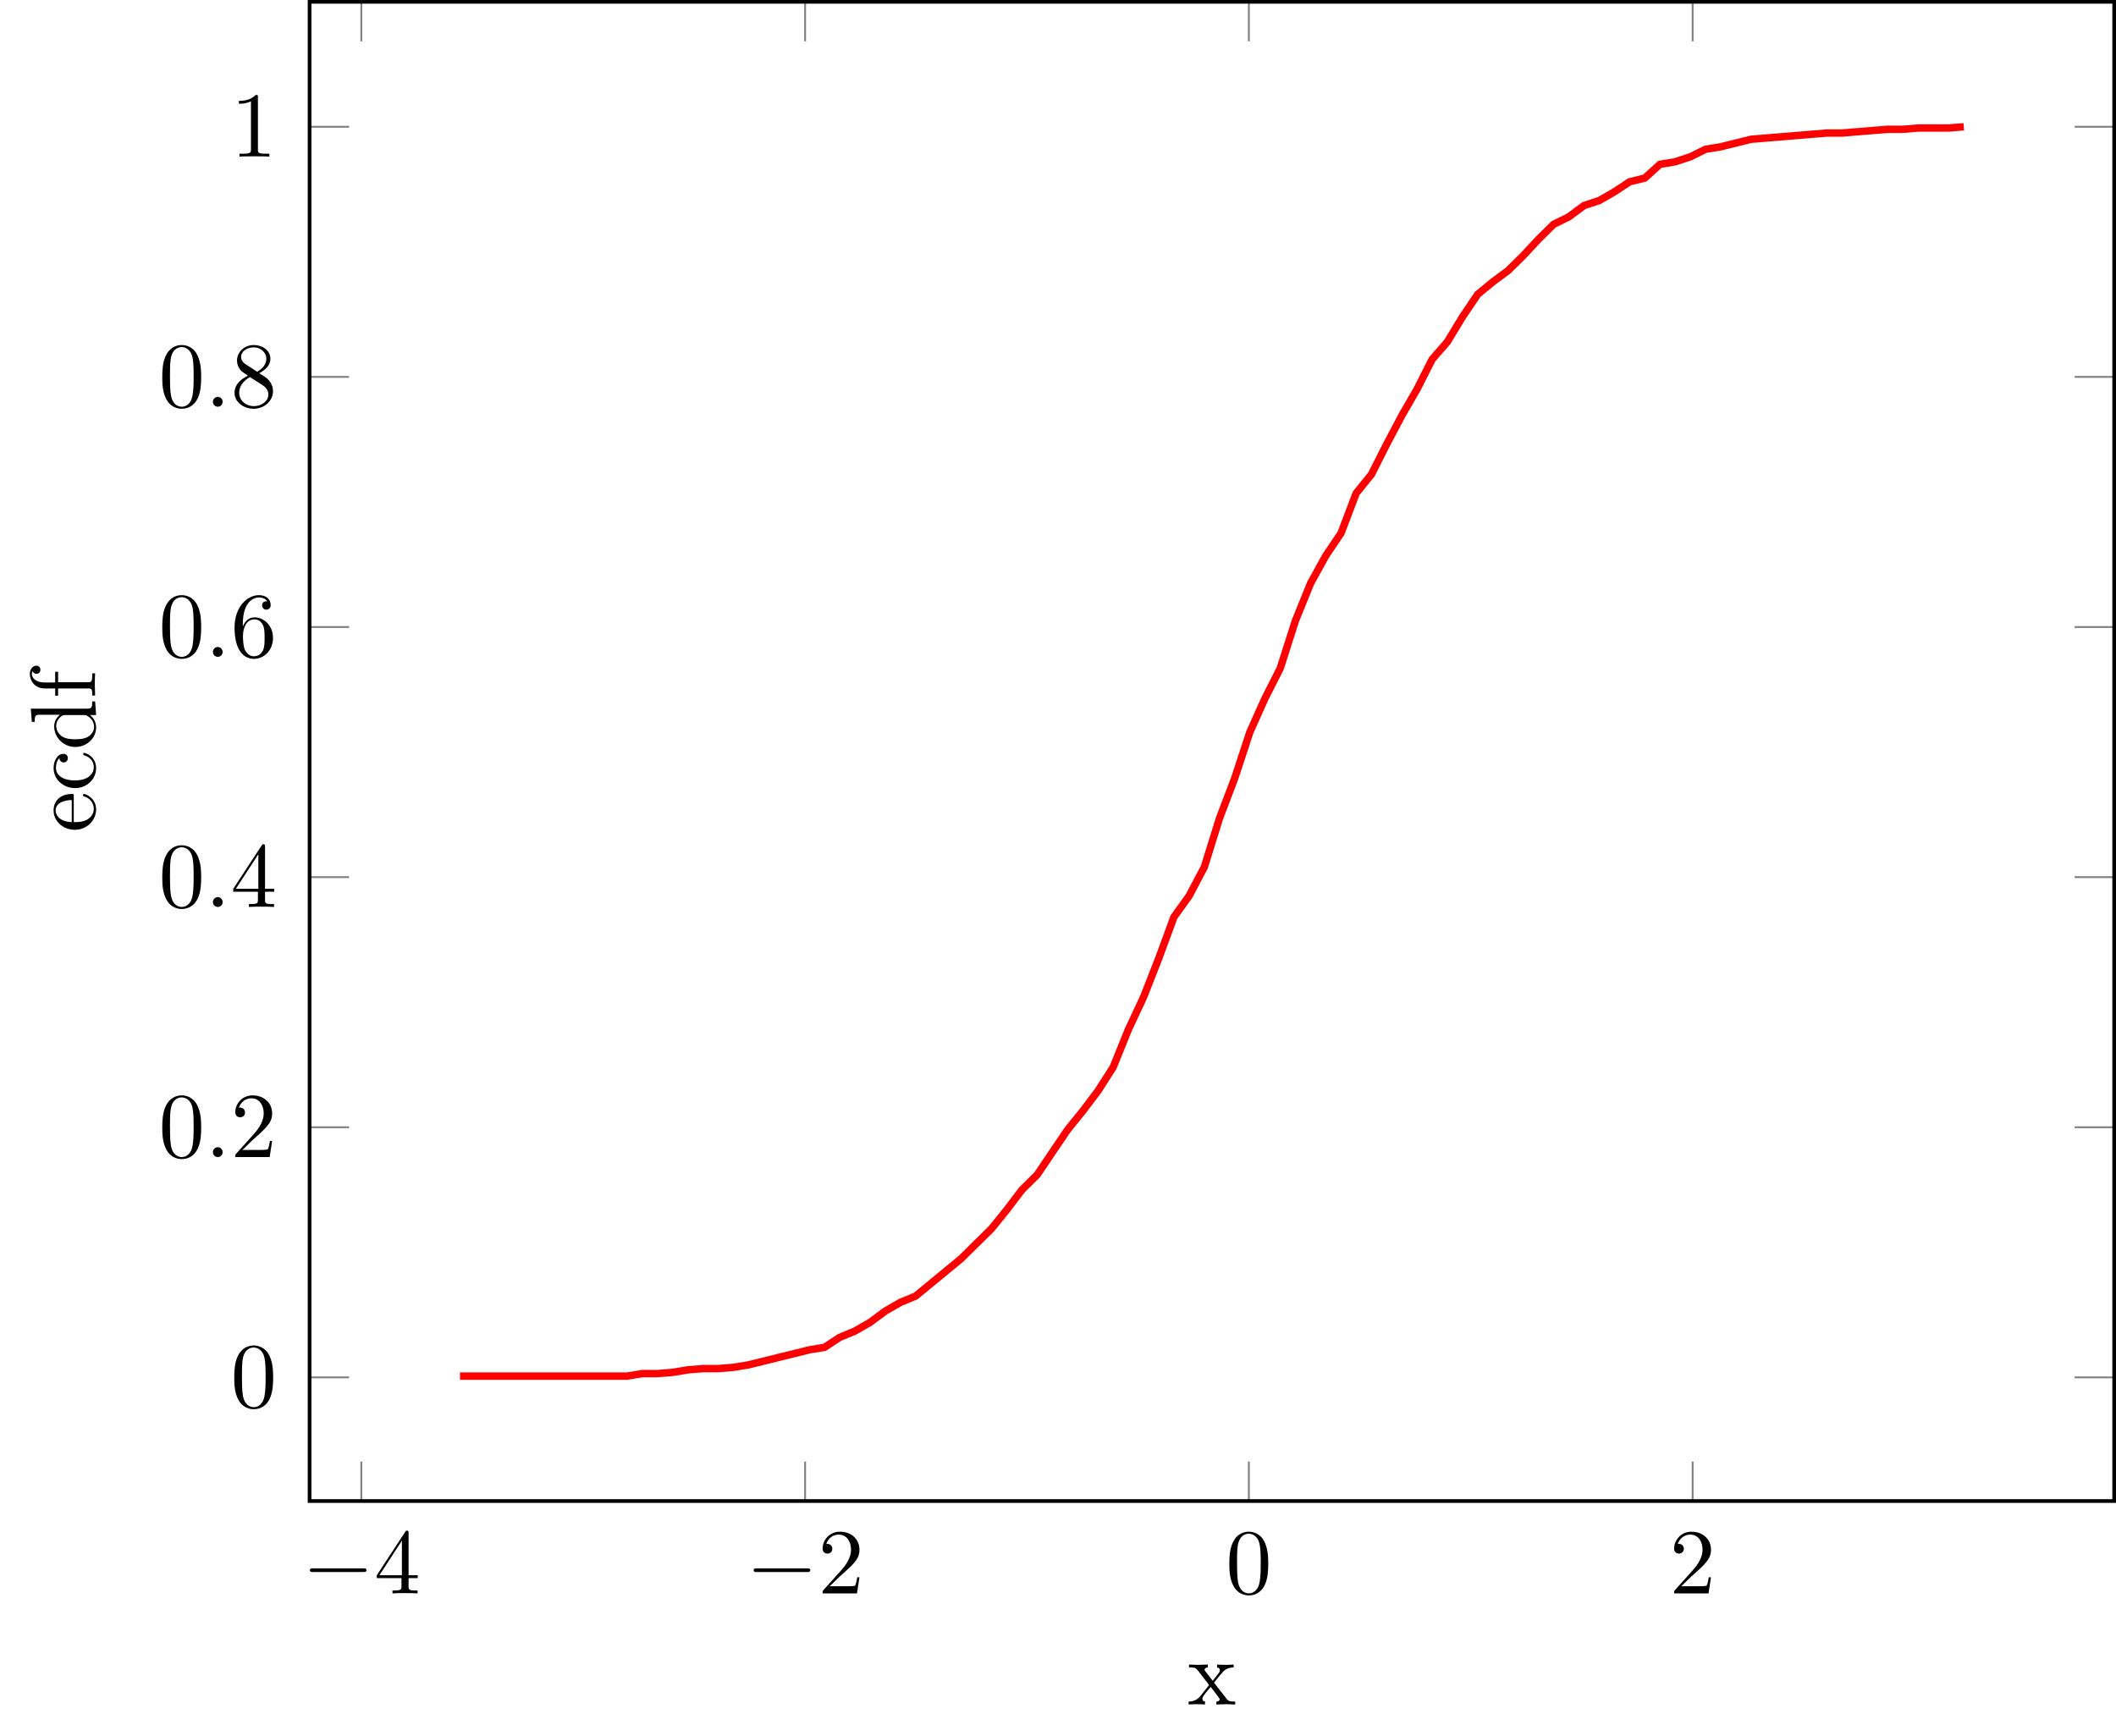
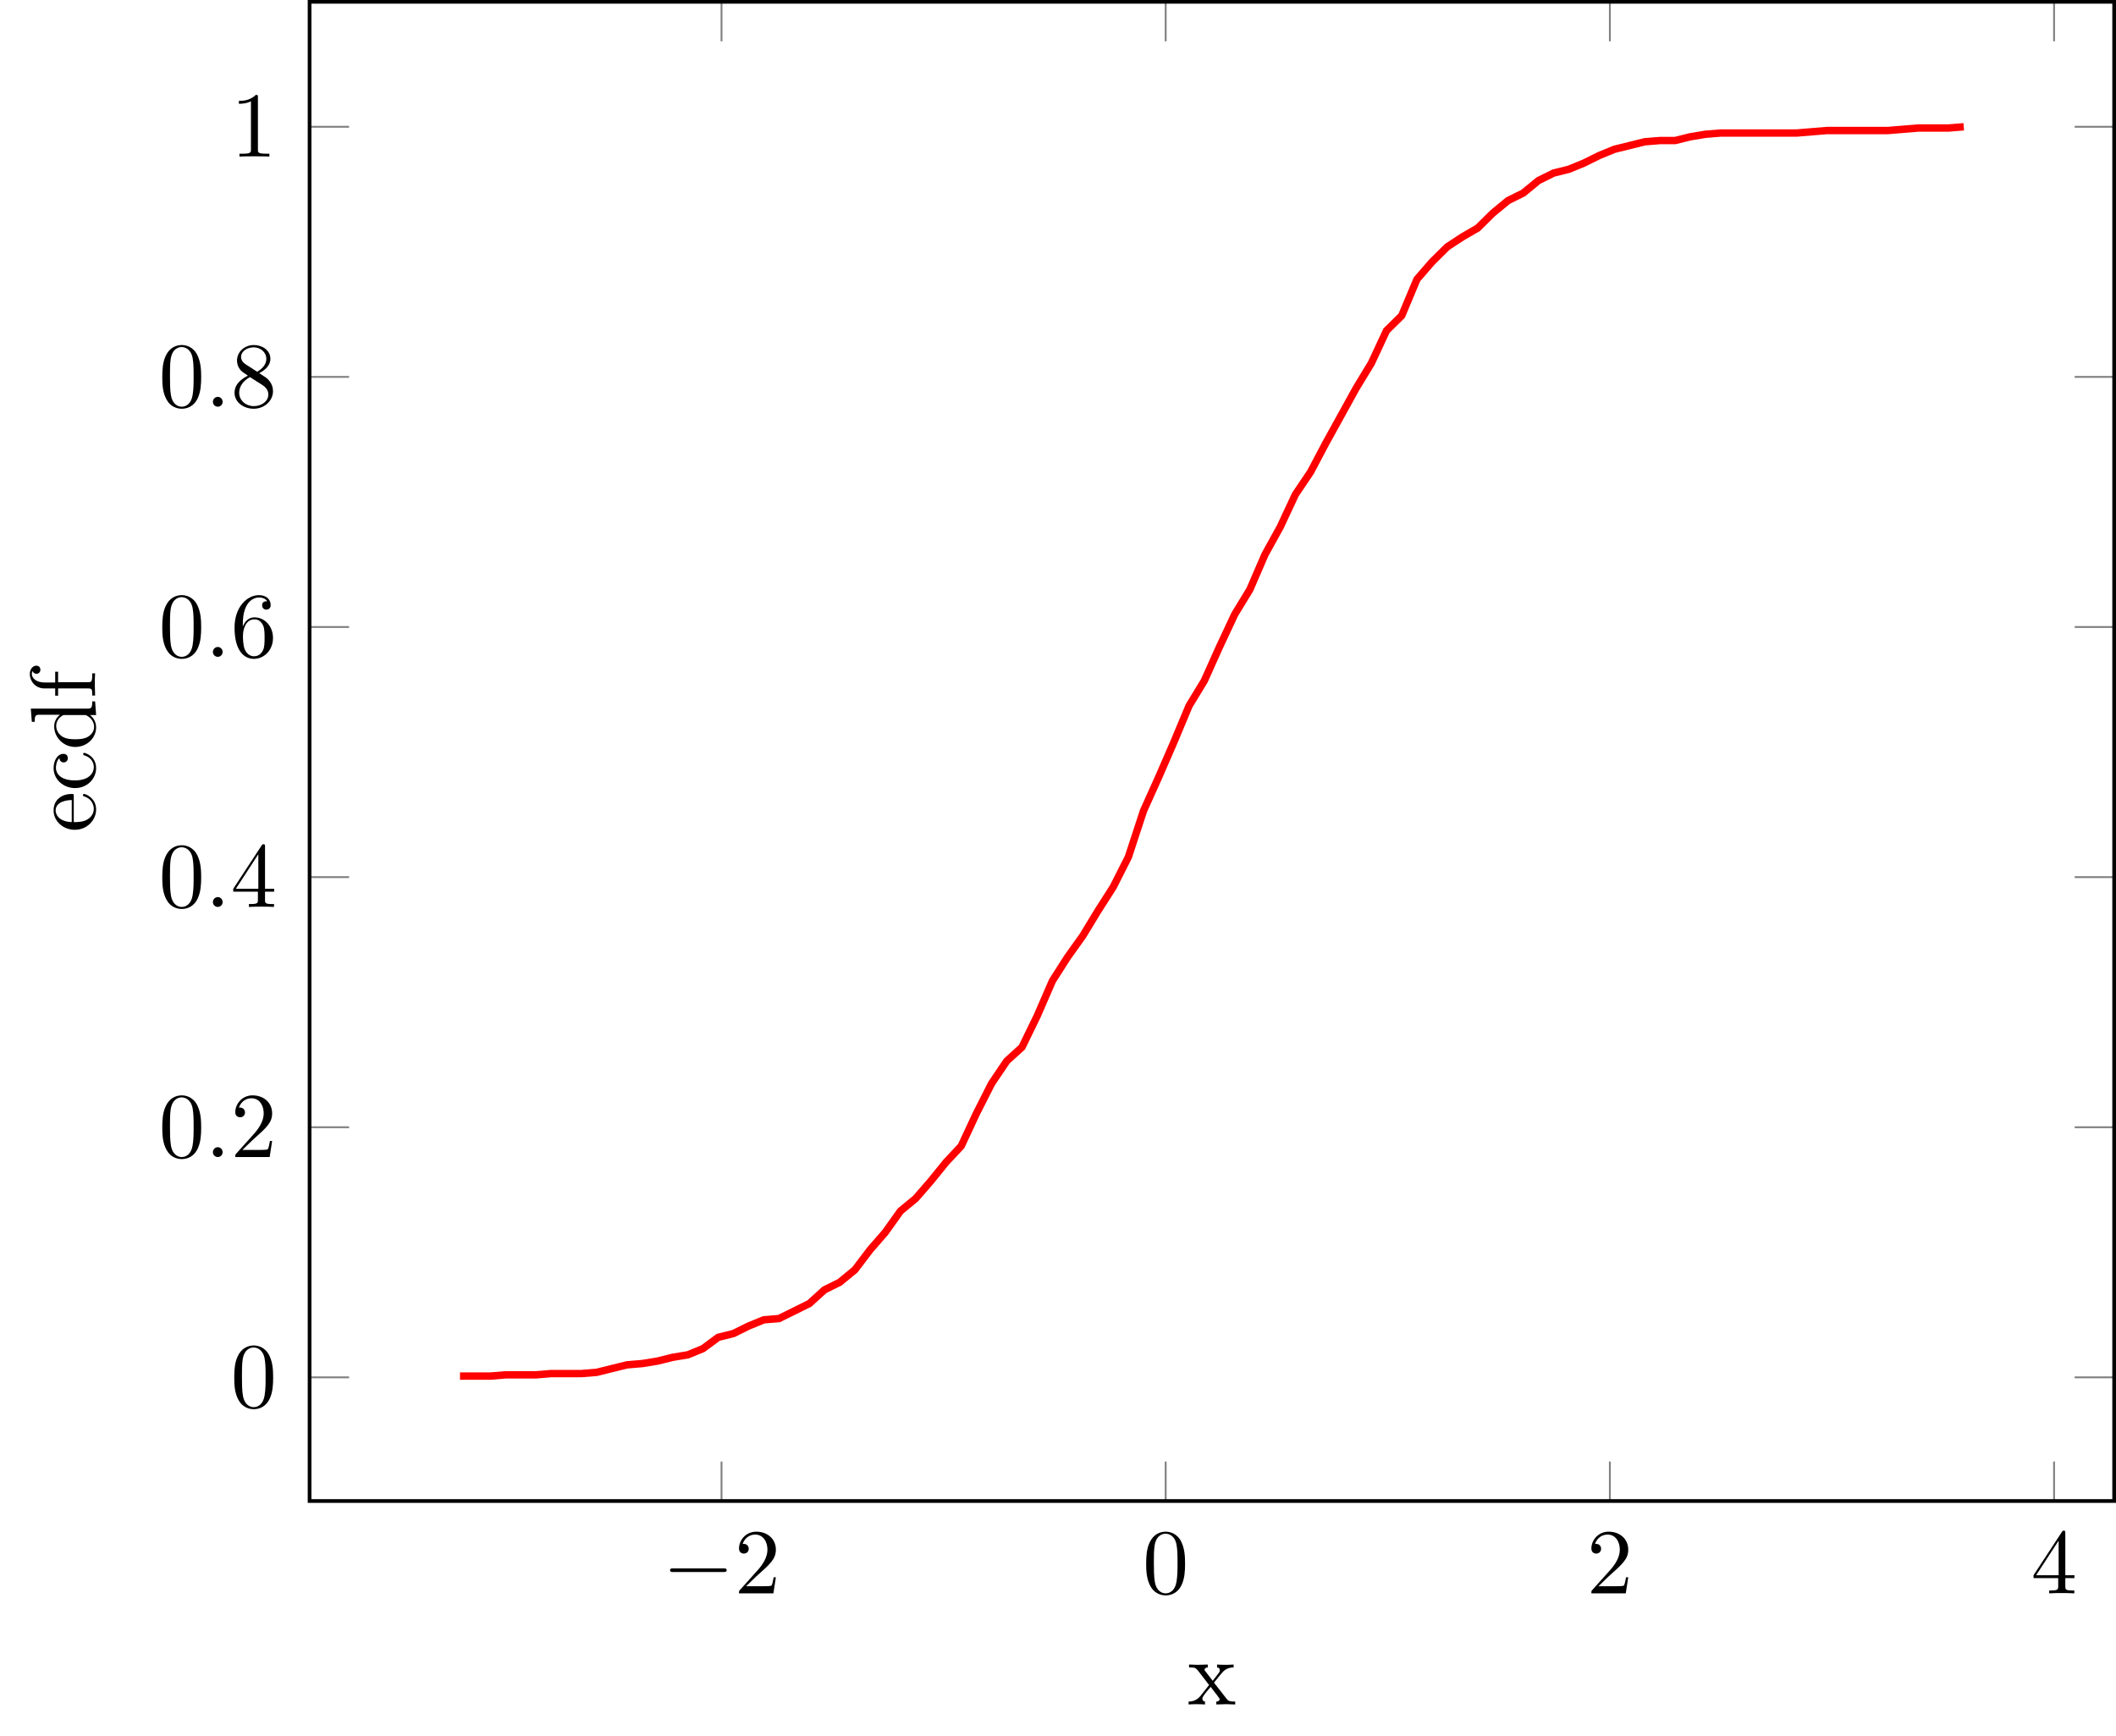
- <svg xmlns="http://www.w3.org/2000/svg" xmlns:xlink="http://www.w3.org/1999/xlink" width="227.797pt" height="186.812pt" viewBox="0 0 227.797 186.812" version="1.1">
+ <svg xmlns="http://www.w3.org/2000/svg" xmlns:xlink="http://www.w3.org/1999/xlink" width="227.8pt" height="186.812pt" viewBox="0 0 227.8 186.812" version="1.1">
  <defs>
    <g>
      <symbol overflow="visible" id="glyph0-0">
        <path style="stroke:none;" d="" />
      </symbol>
      <symbol overflow="visible" id="glyph0-1">
        <path style="stroke:none;" d="M 6.562 -2.297 C 6.734 -2.297 6.922 -2.297 6.922 -2.5 C 6.922 -2.688 6.734 -2.688 6.562 -2.688 L 1.172 -2.688 C 1 -2.688 0.828 -2.688 0.828 -2.5 C 0.828 -2.297 1 -2.297 1.172 -2.297 Z M 6.562 -2.297 " />
      </symbol>
      <symbol overflow="visible" id="glyph1-0">
        <path style="stroke:none;" d="" />
      </symbol>
      <symbol overflow="visible" id="glyph1-1">
-         <path style="stroke:none;" d="M 2.938 -1.641 L 2.938 -0.781 C 2.938 -0.422 2.906 -0.312 2.172 -0.312 L 1.969 -0.312 L 1.969 0 C 2.375 -0.031 2.891 -0.031 3.312 -0.031 C 3.734 -0.031 4.25 -0.031 4.672 0 L 4.672 -0.312 L 4.453 -0.312 C 3.719 -0.312 3.703 -0.422 3.703 -0.781 L 3.703 -1.641 L 4.688 -1.641 L 4.688 -1.953 L 3.703 -1.953 L 3.703 -6.484 C 3.703 -6.688 3.703 -6.75 3.531 -6.75 C 3.453 -6.75 3.422 -6.75 3.344 -6.625 L 0.281 -1.953 L 0.281 -1.641 Z M 2.984 -1.953 L 0.562 -1.953 L 2.984 -5.672 Z M 2.984 -1.953 " />
+         <path style="stroke:none;" d="M 1.266 -0.766 L 2.328 -1.797 C 3.875 -3.172 4.469 -3.703 4.469 -4.703 C 4.469 -5.844 3.578 -6.641 2.359 -6.641 C 1.234 -6.641 0.5 -5.719 0.5 -4.828 C 0.5 -4.281 1 -4.281 1.031 -4.281 C 1.203 -4.281 1.547 -4.391 1.547 -4.812 C 1.547 -5.062 1.359 -5.328 1.016 -5.328 C 0.938 -5.328 0.922 -5.328 0.891 -5.312 C 1.109 -5.969 1.656 -6.328 2.234 -6.328 C 3.141 -6.328 3.562 -5.516 3.562 -4.703 C 3.562 -3.906 3.078 -3.125 2.516 -2.5 L 0.609 -0.375 C 0.5 -0.266 0.5 -0.234 0.5 0 L 4.203 0 L 4.469 -1.734 L 4.234 -1.734 C 4.172 -1.438 4.109 -1 4 -0.844 C 3.938 -0.766 3.281 -0.766 3.062 -0.766 Z M 1.266 -0.766 " />
      </symbol>
      <symbol overflow="visible" id="glyph1-2">
-         <path style="stroke:none;" d="M 1.266 -0.766 L 2.328 -1.797 C 3.875 -3.172 4.469 -3.703 4.469 -4.703 C 4.469 -5.844 3.578 -6.641 2.359 -6.641 C 1.234 -6.641 0.5 -5.719 0.5 -4.828 C 0.5 -4.281 1 -4.281 1.031 -4.281 C 1.203 -4.281 1.547 -4.391 1.547 -4.812 C 1.547 -5.062 1.359 -5.328 1.016 -5.328 C 0.938 -5.328 0.922 -5.328 0.891 -5.312 C 1.109 -5.969 1.656 -6.328 2.234 -6.328 C 3.141 -6.328 3.562 -5.516 3.562 -4.703 C 3.562 -3.906 3.078 -3.125 2.516 -2.5 L 0.609 -0.375 C 0.5 -0.266 0.5 -0.234 0.5 0 L 4.203 0 L 4.469 -1.734 L 4.234 -1.734 C 4.172 -1.438 4.109 -1 4 -0.844 C 3.938 -0.766 3.281 -0.766 3.062 -0.766 Z M 1.266 -0.766 " />
+         <path style="stroke:none;" d="M 4.578 -3.188 C 4.578 -3.984 4.531 -4.781 4.188 -5.516 C 3.734 -6.484 2.906 -6.641 2.5 -6.641 C 1.891 -6.641 1.172 -6.375 0.75 -5.453 C 0.438 -4.766 0.391 -3.984 0.391 -3.188 C 0.391 -2.438 0.422 -1.547 0.844 -0.781 C 1.266 0.016 2 0.219 2.484 0.219 C 3.016 0.219 3.781 0.016 4.219 -0.938 C 4.531 -1.625 4.578 -2.406 4.578 -3.188 Z M 2.484 0 C 2.094 0 1.5 -0.25 1.328 -1.203 C 1.219 -1.797 1.219 -2.719 1.219 -3.312 C 1.219 -3.953 1.219 -4.609 1.297 -5.141 C 1.484 -6.328 2.234 -6.422 2.484 -6.422 C 2.812 -6.422 3.469 -6.234 3.656 -5.25 C 3.766 -4.688 3.766 -3.938 3.766 -3.312 C 3.766 -2.562 3.766 -1.891 3.656 -1.25 C 3.5 -0.297 2.938 0 2.484 0 Z M 2.484 0 " />
      </symbol>
      <symbol overflow="visible" id="glyph1-3">
-         <path style="stroke:none;" d="M 4.578 -3.188 C 4.578 -3.984 4.531 -4.781 4.188 -5.516 C 3.734 -6.484 2.906 -6.641 2.5 -6.641 C 1.891 -6.641 1.172 -6.375 0.75 -5.453 C 0.438 -4.766 0.391 -3.984 0.391 -3.188 C 0.391 -2.438 0.422 -1.547 0.844 -0.781 C 1.266 0.016 2 0.219 2.484 0.219 C 3.016 0.219 3.781 0.016 4.219 -0.938 C 4.531 -1.625 4.578 -2.406 4.578 -3.188 Z M 2.484 0 C 2.094 0 1.5 -0.25 1.328 -1.203 C 1.219 -1.797 1.219 -2.719 1.219 -3.312 C 1.219 -3.953 1.219 -4.609 1.297 -5.141 C 1.484 -6.328 2.234 -6.422 2.484 -6.422 C 2.812 -6.422 3.469 -6.234 3.656 -5.25 C 3.766 -4.688 3.766 -3.938 3.766 -3.312 C 3.766 -2.562 3.766 -1.891 3.656 -1.25 C 3.5 -0.297 2.938 0 2.484 0 Z M 2.484 0 " />
+         <path style="stroke:none;" d="M 2.938 -1.641 L 2.938 -0.781 C 2.938 -0.422 2.906 -0.312 2.172 -0.312 L 1.969 -0.312 L 1.969 0 C 2.375 -0.031 2.891 -0.031 3.312 -0.031 C 3.734 -0.031 4.25 -0.031 4.672 0 L 4.672 -0.312 L 4.453 -0.312 C 3.719 -0.312 3.703 -0.422 3.703 -0.781 L 3.703 -1.641 L 4.688 -1.641 L 4.688 -1.953 L 3.703 -1.953 L 3.703 -6.484 C 3.703 -6.688 3.703 -6.75 3.531 -6.75 C 3.453 -6.75 3.422 -6.75 3.344 -6.625 L 0.281 -1.953 L 0.281 -1.641 Z M 2.984 -1.953 L 0.562 -1.953 L 2.984 -5.672 Z M 2.984 -1.953 " />
      </symbol>
      <symbol overflow="visible" id="glyph1-4">
        <path style="stroke:none;" d="M 1.312 -3.266 L 1.312 -3.516 C 1.312 -6.031 2.547 -6.391 3.062 -6.391 C 3.297 -6.391 3.719 -6.328 3.938 -5.984 C 3.781 -5.984 3.391 -5.984 3.391 -5.547 C 3.391 -5.234 3.625 -5.078 3.844 -5.078 C 4 -5.078 4.312 -5.172 4.312 -5.562 C 4.312 -6.156 3.875 -6.641 3.047 -6.641 C 1.766 -6.641 0.422 -5.359 0.422 -3.156 C 0.422 -0.484 1.578 0.219 2.5 0.219 C 3.609 0.219 4.562 -0.719 4.562 -2.031 C 4.562 -3.297 3.672 -4.25 2.562 -4.25 C 1.891 -4.25 1.516 -3.75 1.312 -3.266 Z M 2.5 -0.062 C 1.875 -0.062 1.578 -0.656 1.516 -0.812 C 1.328 -1.281 1.328 -2.078 1.328 -2.25 C 1.328 -3.031 1.656 -4.031 2.547 -4.031 C 2.719 -4.031 3.172 -4.031 3.484 -3.406 C 3.656 -3.047 3.656 -2.531 3.656 -2.047 C 3.656 -1.562 3.656 -1.062 3.484 -0.703 C 3.188 -0.109 2.734 -0.062 2.5 -0.062 Z M 2.5 -0.062 " />
      </symbol>
      <symbol overflow="visible" id="glyph1-5">
        <path style="stroke:none;" d="M 1.625 -4.562 C 1.172 -4.859 1.125 -5.188 1.125 -5.359 C 1.125 -5.969 1.781 -6.391 2.484 -6.391 C 3.203 -6.391 3.844 -5.875 3.844 -5.156 C 3.844 -4.578 3.453 -4.109 2.859 -3.766 Z M 3.078 -3.609 C 3.797 -3.984 4.281 -4.5 4.281 -5.156 C 4.281 -6.078 3.406 -6.641 2.5 -6.641 C 1.5 -6.641 0.688 -5.906 0.688 -4.969 C 0.688 -4.797 0.703 -4.344 1.125 -3.875 C 1.234 -3.766 1.609 -3.516 1.859 -3.344 C 1.281 -3.047 0.422 -2.5 0.422 -1.5 C 0.422 -0.453 1.438 0.219 2.484 0.219 C 3.609 0.219 4.562 -0.609 4.562 -1.672 C 4.562 -2.031 4.453 -2.484 4.062 -2.906 C 3.875 -3.109 3.719 -3.203 3.078 -3.609 Z M 2.078 -3.188 L 3.312 -2.406 C 3.594 -2.219 4.062 -1.922 4.062 -1.312 C 4.062 -0.578 3.312 -0.062 2.5 -0.062 C 1.641 -0.062 0.922 -0.672 0.922 -1.5 C 0.922 -2.078 1.234 -2.719 2.078 -3.188 Z M 2.078 -3.188 " />
      </symbol>
      <symbol overflow="visible" id="glyph1-6">
        <path style="stroke:none;" d="M 2.938 -6.375 C 2.938 -6.625 2.938 -6.641 2.703 -6.641 C 2.078 -6 1.203 -6 0.891 -6 L 0.891 -5.688 C 1.094 -5.688 1.672 -5.688 2.188 -5.953 L 2.188 -0.781 C 2.188 -0.422 2.156 -0.312 1.266 -0.312 L 0.953 -0.312 L 0.953 0 C 1.297 -0.031 2.156 -0.031 2.562 -0.031 C 2.953 -0.031 3.828 -0.031 4.172 0 L 4.172 -0.312 L 3.859 -0.312 C 2.953 -0.312 2.938 -0.422 2.938 -0.781 Z M 2.938 -6.375 " />
      </symbol>
      <symbol overflow="visible" id="glyph1-7">
        <path style="stroke:none;" d="M 2.859 -2.344 C 3.156 -2.719 3.531 -3.203 3.781 -3.469 C 4.094 -3.828 4.5 -3.984 4.969 -3.984 L 4.969 -4.297 C 4.703 -4.281 4.406 -4.266 4.141 -4.266 C 3.844 -4.266 3.312 -4.281 3.188 -4.297 L 3.188 -3.984 C 3.406 -3.969 3.484 -3.844 3.484 -3.672 C 3.484 -3.516 3.375 -3.391 3.328 -3.328 L 2.719 -2.547 L 1.938 -3.562 C 1.844 -3.656 1.844 -3.672 1.844 -3.734 C 1.844 -3.891 2 -3.984 2.188 -3.984 L 2.188 -4.297 C 1.938 -4.281 1.281 -4.266 1.109 -4.266 C 0.906 -4.266 0.438 -4.281 0.172 -4.297 L 0.172 -3.984 C 0.875 -3.984 0.875 -3.984 1.344 -3.375 L 2.328 -2.094 L 1.391 -0.906 C 0.922 -0.328 0.328 -0.312 0.125 -0.312 L 0.125 0 C 0.375 -0.016 0.688 -0.031 0.953 -0.031 C 1.234 -0.031 1.656 -0.016 1.891 0 L 1.891 -0.312 C 1.672 -0.344 1.609 -0.469 1.609 -0.625 C 1.609 -0.844 1.891 -1.172 2.5 -1.891 L 3.266 -0.891 C 3.344 -0.781 3.469 -0.625 3.469 -0.562 C 3.469 -0.469 3.375 -0.312 3.109 -0.312 L 3.109 0 C 3.406 -0.016 3.969 -0.031 4.188 -0.031 C 4.453 -0.031 4.844 -0.016 5.141 0 L 5.141 -0.312 C 4.609 -0.312 4.422 -0.328 4.203 -0.625 Z M 2.859 -2.344 " />
      </symbol>
      <symbol overflow="visible" id="glyph2-0">
        <path style="stroke:none;" d="" />
      </symbol>
      <symbol overflow="visible" id="glyph2-1">
        <path style="stroke:none;" d="M 1.906 -0.531 C 1.906 -0.812 1.672 -1.062 1.391 -1.062 C 1.094 -1.062 0.859 -0.812 0.859 -0.531 C 0.859 -0.234 1.094 0 1.391 0 C 1.672 0 1.906 -0.234 1.906 -0.531 Z M 1.906 -0.531 " />
      </symbol>
      <symbol overflow="visible" id="glyph3-0">
        <path style="stroke:none;" d="" />
      </symbol>
      <symbol overflow="visible" id="glyph3-1">
        <path style="stroke:none;" d="M -2.516 -1.109 C -4 -1.172 -4.25 -2.016 -4.25 -2.359 C -4.25 -3.375 -2.906 -3.484 -2.516 -3.484 Z M -2.297 -1.109 L -2.297 -3.891 C -2.297 -4.109 -2.297 -4.141 -2.516 -4.141 C -3.5 -4.141 -4.469 -3.594 -4.469 -2.359 C -4.469 -1.203 -3.438 -0.281 -2.188 -0.281 C -0.859 -0.281 0.109 -1.328 0.109 -2.469 C 0.109 -3.688 -1 -4.141 -1.188 -4.141 C -1.281 -4.141 -1.312 -4.062 -1.312 -4 C -1.312 -3.922 -1.25 -3.891 -1.172 -3.875 C -0.141 -3.531 -0.141 -2.625 -0.141 -2.531 C -0.141 -2.031 -0.438 -1.641 -0.812 -1.406 C -1.281 -1.109 -1.938 -1.109 -2.297 -1.109 Z M -2.297 -1.109 " />
      </symbol>
      <symbol overflow="visible" id="glyph3-2">
        <path style="stroke:none;" d="M -2.172 -1.172 C -3.797 -1.172 -4.219 -1.984 -4.219 -2.516 C -4.219 -2.609 -4.203 -3.234 -3.844 -3.578 C -3.812 -3.172 -3.516 -3.109 -3.391 -3.109 C -3.125 -3.109 -2.938 -3.297 -2.938 -3.562 C -2.938 -3.828 -3.094 -4.031 -3.406 -4.031 C -4.078 -4.031 -4.469 -3.266 -4.469 -2.5 C -4.469 -1.25 -3.391 -0.344 -2.156 -0.344 C -0.875 -0.344 0.109 -1.328 0.109 -2.484 C 0.109 -3.812 -1.094 -4.141 -1.188 -4.141 C -1.281 -4.141 -1.281 -4.031 -1.281 -4 C -1.281 -3.922 -1.25 -3.891 -1.188 -3.875 C -0.266 -3.594 -0.141 -2.938 -0.141 -2.578 C -0.141 -2.047 -0.562 -1.172 -2.172 -1.172 Z M -2.172 -1.172 " />
      </symbol>
      <symbol overflow="visible" id="glyph3-3">
        <path style="stroke:none;" d="M -0.547 -3.781 L 0.109 -3.781 L 0 -5.25 L -0.312 -5.25 C -0.312 -4.562 -0.375 -4.469 -0.875 -4.469 L -6.922 -4.469 L -6.812 -3.047 L -6.5 -3.047 C -6.5 -3.734 -6.438 -3.812 -5.938 -3.812 L -3.781 -3.812 C -4.141 -3.531 -4.406 -3.094 -4.406 -2.562 C -4.406 -1.391 -3.422 -0.344 -2.141 -0.344 C -0.875 -0.344 0.109 -1.312 0.109 -2.453 C 0.109 -3.094 -0.234 -3.531 -0.547 -3.781 Z M -3.219 -3.781 L -1.172 -3.781 C -1 -3.781 -0.984 -3.781 -0.812 -3.672 C -0.328 -3.375 -0.109 -2.938 -0.109 -2.5 C -0.109 -2.047 -0.375 -1.688 -0.75 -1.453 C -1.156 -1.203 -1.719 -1.172 -2.141 -1.172 C -2.5 -1.172 -3.094 -1.188 -3.547 -1.469 C -3.859 -1.688 -4.188 -2.062 -4.188 -2.609 C -4.188 -2.953 -4.031 -3.375 -3.594 -3.672 C -3.422 -3.781 -3.406 -3.781 -3.219 -3.781 Z M -3.219 -3.781 " />
      </symbol>
      <symbol overflow="visible" id="glyph3-4">
        <path style="stroke:none;" d="M -4.297 -1.75 L -5.453 -1.75 C -6.328 -1.75 -6.812 -2.219 -6.812 -2.656 C -6.812 -2.688 -6.812 -2.844 -6.734 -2.984 C -6.703 -2.875 -6.562 -2.688 -6.312 -2.688 C -6.094 -2.688 -5.891 -2.844 -5.891 -3.125 C -5.891 -3.406 -6.094 -3.562 -6.328 -3.562 C -6.703 -3.562 -7.031 -3.188 -7.031 -2.656 C -7.031 -1.969 -6.5 -1.109 -5.438 -1.109 L -4.297 -1.109 L -4.297 -0.328 L -3.984 -0.328 L -3.984 -1.109 L -0.75 -1.109 C -0.312 -1.109 -0.312 -1 -0.312 -0.344 L 0 -0.344 C -0.016 -0.734 -0.031 -1.203 -0.031 -1.469 C -0.031 -1.875 -0.031 -2.344 0 -2.734 L -0.312 -2.734 L -0.312 -2.531 C -0.312 -1.797 -0.422 -1.781 -0.781 -1.781 L -3.984 -1.781 L -3.984 -2.906 L -4.297 -2.906 Z M -4.297 -1.75 " />
      </symbol>
    </g>
    <clipPath id="clip1">
-       <path d="M 33 13 L 227.797 13 L 227.797 149 L 33 149 Z M 33 13 " />
+       <path d="M 33 13 L 227.801 13 L 227.801 149 L 33 149 Z M 33 13 " />
    </clipPath>
    <clipPath id="clip2">
-       <path d="M 33 0 L 227.797 0 L 227.797 162 L 33 162 Z M 33 0 " />
+       <path d="M 33 0 L 227.801 0 L 227.801 162 L 33 162 Z M 33 0 " />
    </clipPath>
  </defs>
  <g id="surface1">
-     <path style="fill:none;stroke-width:0.199;stroke-linecap:butt;stroke-linejoin:miter;stroke:rgb(50%,50%,50%);stroke-opacity:1;stroke-miterlimit:10;" d="M -10.621 -13.449 L -10.621 -9.199 M 37.153 -13.449 L 37.153 -9.199 M 84.926 -13.449 L 84.926 -9.199 M 132.7 -13.449 L 132.7 -9.199 M -10.621 147.946 L -10.621 143.692 M 37.153 147.946 L 37.153 143.692 M 84.926 147.946 L 84.926 143.692 M 132.7 147.946 L 132.7 143.692 " transform="matrix(1,0,0,-1,49.519,148.141)" />
+     <path style="fill:none;stroke-width:0.199;stroke-linecap:butt;stroke-linejoin:miter;stroke:rgb(50%,50%,50%);stroke-opacity:1;stroke-miterlimit:10;" d="M 28.157 -13.449 L 28.157 -9.199 M 75.973 -13.449 L 75.973 -9.199 M 123.793 -13.449 L 123.793 -9.199 M 171.614 -13.449 L 171.614 -9.199 M 28.157 147.946 L 28.157 143.692 M 75.973 147.946 L 75.973 143.692 M 123.793 147.946 L 123.793 143.692 M 171.614 147.946 L 171.614 143.692 " transform="matrix(1,0,0,-1,49.519,148.141)" />
    <g clip-path="url(#clip1)" clip-rule="nonzero">
-       <path style="fill:none;stroke-width:0.199;stroke-linecap:butt;stroke-linejoin:miter;stroke:rgb(50%,50%,50%);stroke-opacity:1;stroke-miterlimit:10;" d="M -16.191 -0.136 L -11.937 -0.136 M -16.191 26.789 L -11.937 26.789 M -16.191 53.715 L -11.937 53.715 M -16.191 80.641 L -11.937 80.641 M -16.191 107.567 L -11.937 107.567 M -16.191 134.493 L -11.937 134.493 M 178.083 -0.136 L 173.829 -0.136 M 178.083 26.789 L 173.829 26.789 M 178.083 53.715 L 173.829 53.715 M 178.083 80.641 L 173.829 80.641 M 178.083 107.567 L 173.829 107.567 M 178.083 134.493 L 173.829 134.493 " transform="matrix(1,0,0,-1,49.519,148.141)" />
+       <path style="fill:none;stroke-width:0.199;stroke-linecap:butt;stroke-linejoin:miter;stroke:rgb(50%,50%,50%);stroke-opacity:1;stroke-miterlimit:10;" d="M -16.191 -0.136 L -11.937 -0.136 M -16.191 26.789 L -11.937 26.789 M -16.191 53.715 L -11.937 53.715 M -16.191 80.641 L -11.937 80.641 M -16.191 107.567 L -11.937 107.567 M -16.191 134.493 L -11.937 134.493 M 178.083 -0.136 L 173.833 -0.136 M 178.083 26.789 L 173.833 26.789 M 178.083 53.715 L 173.833 53.715 M 178.083 80.641 L 173.833 80.641 M 178.083 107.567 L 173.833 107.567 M 178.083 134.493 L 173.833 134.493 " transform="matrix(1,0,0,-1,49.519,148.141)" />
    </g>
    <g clip-path="url(#clip2)" clip-rule="nonzero">
      <path style="fill:none;stroke-width:0.399;stroke-linecap:butt;stroke-linejoin:miter;stroke:rgb(0%,0%,0%);stroke-opacity:1;stroke-miterlimit:10;" d="M -16.191 -13.449 L -16.191 147.946 L 178.083 147.946 L 178.083 -13.449 Z M -16.191 -13.449 " transform="matrix(1,0,0,-1,49.519,148.141)" />
    </g>
    <g style="fill:rgb(0%,0%,0%);fill-opacity:1;">
-       <use xlink:href="#glyph0-1" x="32.534" y="171.531" />
+       <use xlink:href="#glyph0-1" x="71.309" y="171.531" />
    </g>
    <g style="fill:rgb(0%,0%,0%);fill-opacity:1;">
-       <use xlink:href="#glyph1-1" x="40.282" y="171.531" />
+       <use xlink:href="#glyph1-1" x="79.058" y="171.531" />
    </g>
    <g style="fill:rgb(0%,0%,0%);fill-opacity:1;">
-       <use xlink:href="#glyph0-1" x="80.307" y="171.531" />
+       <use xlink:href="#glyph1-2" x="123.002" y="171.531" />
    </g>
    <g style="fill:rgb(0%,0%,0%);fill-opacity:1;">
-       <use xlink:href="#glyph1-2" x="88.056" y="171.531" />
+       <use xlink:href="#glyph1-1" x="170.821" y="171.531" />
    </g>
    <g style="fill:rgb(0%,0%,0%);fill-opacity:1;">
-       <use xlink:href="#glyph1-3" x="131.954" y="171.531" />
+       <use xlink:href="#glyph1-3" x="218.64" y="171.531" />
    </g>
    <g style="fill:rgb(0%,0%,0%);fill-opacity:1;">
-       <use xlink:href="#glyph1-2" x="179.727" y="171.531" />
+       <use xlink:href="#glyph1-2" x="24.828" y="151.486" />
    </g>
    <g style="fill:rgb(0%,0%,0%);fill-opacity:1;">
-       <use xlink:href="#glyph1-3" x="24.828" y="151.486" />
-     </g>
-     <g style="fill:rgb(0%,0%,0%);fill-opacity:1;">
-       <use xlink:href="#glyph1-3" x="17.079" y="124.561" />
+       <use xlink:href="#glyph1-2" x="17.079" y="124.561" />
    </g>
    <g style="fill:rgb(0%,0%,0%);fill-opacity:1;">
      <use xlink:href="#glyph2-1" x="22.061" y="124.561" />
    </g>
    <g style="fill:rgb(0%,0%,0%);fill-opacity:1;">
-       <use xlink:href="#glyph1-2" x="24.828" y="124.561" />
+       <use xlink:href="#glyph1-1" x="24.828" y="124.561" />
    </g>
    <g style="fill:rgb(0%,0%,0%);fill-opacity:1;">
-       <use xlink:href="#glyph1-3" x="17.079" y="97.635" />
+       <use xlink:href="#glyph1-2" x="17.079" y="97.635" />
    </g>
    <g style="fill:rgb(0%,0%,0%);fill-opacity:1;">
      <use xlink:href="#glyph2-1" x="22.061" y="97.635" />
    </g>
    <g style="fill:rgb(0%,0%,0%);fill-opacity:1;">
-       <use xlink:href="#glyph1-1" x="24.828" y="97.635" />
+       <use xlink:href="#glyph1-3" x="24.828" y="97.635" />
    </g>
    <g style="fill:rgb(0%,0%,0%);fill-opacity:1;">
-       <use xlink:href="#glyph1-3" x="17.079" y="70.71" />
+       <use xlink:href="#glyph1-2" x="17.079" y="70.71" />
    </g>
    <g style="fill:rgb(0%,0%,0%);fill-opacity:1;">
      <use xlink:href="#glyph2-1" x="22.061" y="70.71" />
    </g>
    <g style="fill:rgb(0%,0%,0%);fill-opacity:1;">
      <use xlink:href="#glyph1-4" x="24.828" y="70.71" />
    </g>
    <g style="fill:rgb(0%,0%,0%);fill-opacity:1;">
-       <use xlink:href="#glyph1-3" x="17.079" y="43.784" />
+       <use xlink:href="#glyph1-2" x="17.079" y="43.784" />
    </g>
    <g style="fill:rgb(0%,0%,0%);fill-opacity:1;">
      <use xlink:href="#glyph2-1" x="22.061" y="43.784" />
    </g>
    <g style="fill:rgb(0%,0%,0%);fill-opacity:1;">
      <use xlink:href="#glyph1-5" x="24.828" y="43.784" />
    </g>
    <g style="fill:rgb(0%,0%,0%);fill-opacity:1;">
      <use xlink:href="#glyph1-6" x="24.828" y="16.859" />
    </g>
-     <path style="fill:none;stroke-width:0.797;stroke-linecap:butt;stroke-linejoin:miter;stroke:rgb(100%,0%,0%);stroke-opacity:1;stroke-miterlimit:10;" d="M 0.001 0 L 17.989 0 L 19.622 0.27 L 21.258 0.27 L 22.895 0.403 L 24.528 0.672 L 26.165 0.809 L 27.801 0.809 L 29.434 0.942 L 31.071 1.211 L 32.704 1.614 L 34.34 2.02 L 35.977 2.422 L 37.61 2.829 L 39.247 3.098 L 40.883 4.172 L 42.516 4.848 L 44.153 5.789 L 45.786 7 L 47.422 7.942 L 49.059 8.618 L 50.692 9.961 L 53.965 12.657 L 55.598 14.27 L 57.235 15.887 L 58.868 17.907 L 60.504 20.059 L 62.141 21.676 L 63.774 24.098 L 65.411 26.52 L 67.047 28.539 L 68.68 30.696 L 70.317 33.254 L 71.95 37.293 L 73.586 40.793 L 75.223 44.965 L 76.856 49.411 L 78.493 51.696 L 80.129 54.793 L 81.762 60.043 L 83.399 64.352 L 85.036 69.332 L 86.668 72.969 L 88.305 76.2 L 89.938 81.317 L 91.575 85.356 L 93.211 88.317 L 94.844 90.739 L 96.481 95.047 L 98.118 97.067 L 99.751 100.297 L 101.387 103.395 L 103.02 106.223 L 104.657 109.454 L 106.293 111.336 L 107.926 114.032 L 109.563 116.454 L 111.2 117.801 L 112.833 119.012 L 114.469 120.625 L 116.102 122.379 L 117.739 123.993 L 119.376 124.801 L 121.008 126.012 L 122.645 126.551 L 124.282 127.493 L 125.915 128.571 L 127.551 128.973 L 129.184 130.453 L 130.821 130.723 L 132.458 131.262 L 134.09 132.071 L 135.727 132.34 L 137.364 132.743 L 138.997 133.149 L 140.633 133.282 L 142.266 133.418 L 143.903 133.551 L 145.54 133.688 L 147.172 133.821 L 148.809 133.821 L 150.446 133.957 L 152.079 134.09 L 153.715 134.223 L 155.352 134.223 L 156.985 134.36 L 160.254 134.36 L 161.891 134.493 " transform="matrix(1,0,0,-1,49.519,148.141)" />
+     <path style="fill:none;stroke-width:0.797;stroke-linecap:butt;stroke-linejoin:miter;stroke:rgb(100%,0%,0%);stroke-opacity:1;stroke-miterlimit:10;" d="M 0.001 0 L 3.27 0 L 4.907 0.133 L 8.176 0.133 L 9.813 0.27 L 13.083 0.27 L 14.719 0.403 L 16.352 0.809 L 17.989 1.211 L 19.622 1.348 L 21.258 1.614 L 22.895 2.02 L 24.528 2.289 L 26.165 2.961 L 27.801 4.172 L 29.434 4.579 L 31.071 5.387 L 32.708 6.059 L 34.34 6.192 L 35.977 7 L 37.61 7.809 L 39.247 9.289 L 40.883 10.098 L 42.516 11.442 L 44.153 13.598 L 45.79 15.481 L 47.422 17.77 L 49.059 19.118 L 50.692 21 L 52.329 23.02 L 53.965 24.77 L 55.598 28.274 L 57.235 31.504 L 58.872 33.926 L 60.504 35.407 L 62.141 38.774 L 63.778 42.543 L 65.411 45.102 L 67.047 47.391 L 68.68 50.082 L 70.317 52.641 L 71.954 55.871 L 73.586 60.852 L 75.223 64.489 L 76.86 68.258 L 78.493 72.161 L 80.129 74.852 L 81.762 78.489 L 83.399 81.989 L 85.036 84.68 L 86.668 88.45 L 88.305 91.414 L 89.942 94.914 L 91.575 97.336 L 93.211 100.434 L 94.848 103.395 L 96.481 106.356 L 98.118 109.051 L 99.751 112.551 L 101.387 114.164 L 103.024 118.071 L 104.657 119.954 L 106.293 121.571 L 107.93 122.645 L 109.563 123.59 L 111.2 125.204 L 112.836 126.551 L 114.469 127.36 L 116.106 128.703 L 117.739 129.512 L 119.376 129.918 L 121.012 130.59 L 122.645 131.399 L 124.282 132.071 L 125.918 132.473 L 127.551 132.879 L 129.188 133.012 L 130.821 133.012 L 132.458 133.418 L 134.094 133.688 L 135.727 133.821 L 143.907 133.821 L 145.54 133.957 L 147.176 134.09 L 153.715 134.09 L 155.352 134.223 L 156.989 134.36 L 160.258 134.36 L 161.891 134.493 " transform="matrix(1,0,0,-1,49.519,148.141)" />
    <g style="fill:rgb(0%,0%,0%);fill-opacity:1;">
-       <use xlink:href="#glyph1-7" x="127.835" y="183.491" />
+       <use xlink:href="#glyph1-7" x="127.836" y="183.491" />
    </g>
    <g style="fill:rgb(0%,0%,0%);fill-opacity:1;">
      <use xlink:href="#glyph3-1" x="10.239" y="89.612" />
      <use xlink:href="#glyph3-2" x="10.239" y="85.185" />
      <use xlink:href="#glyph3-3" x="10.239" y="80.757" />
      <use xlink:href="#glyph3-4" x="10.239" y="75.222" />
    </g>
  </g>
</svg>
